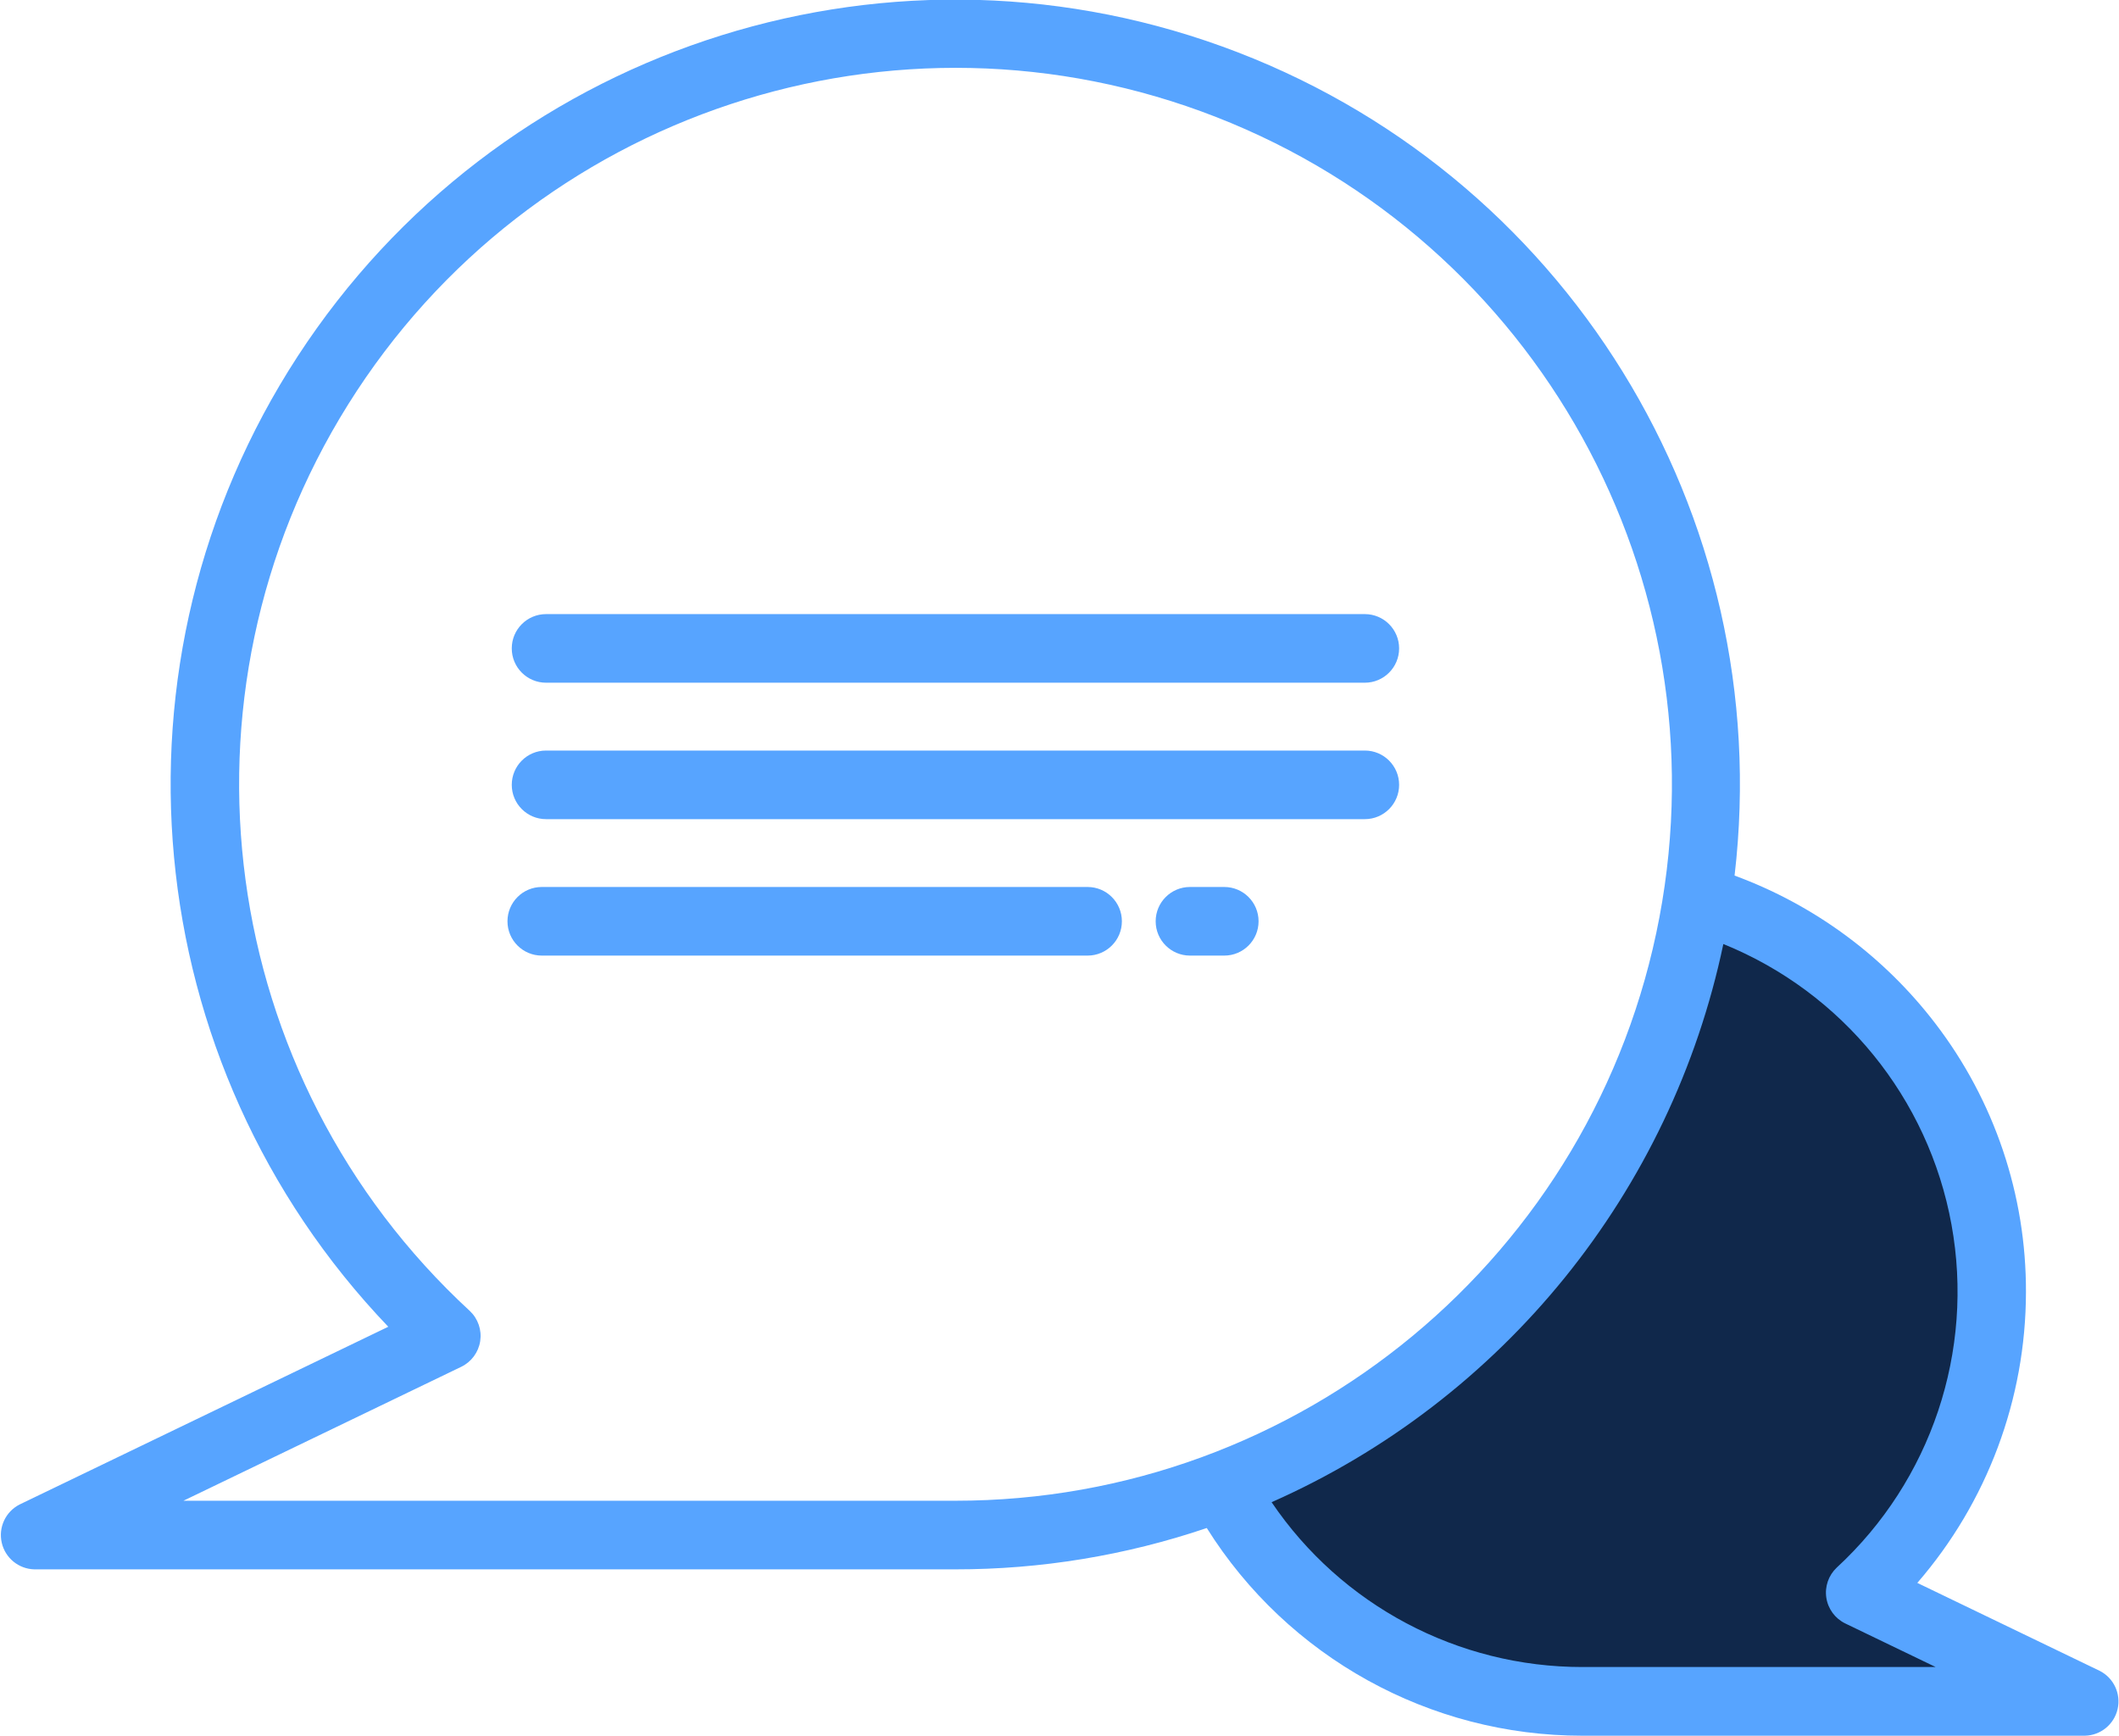
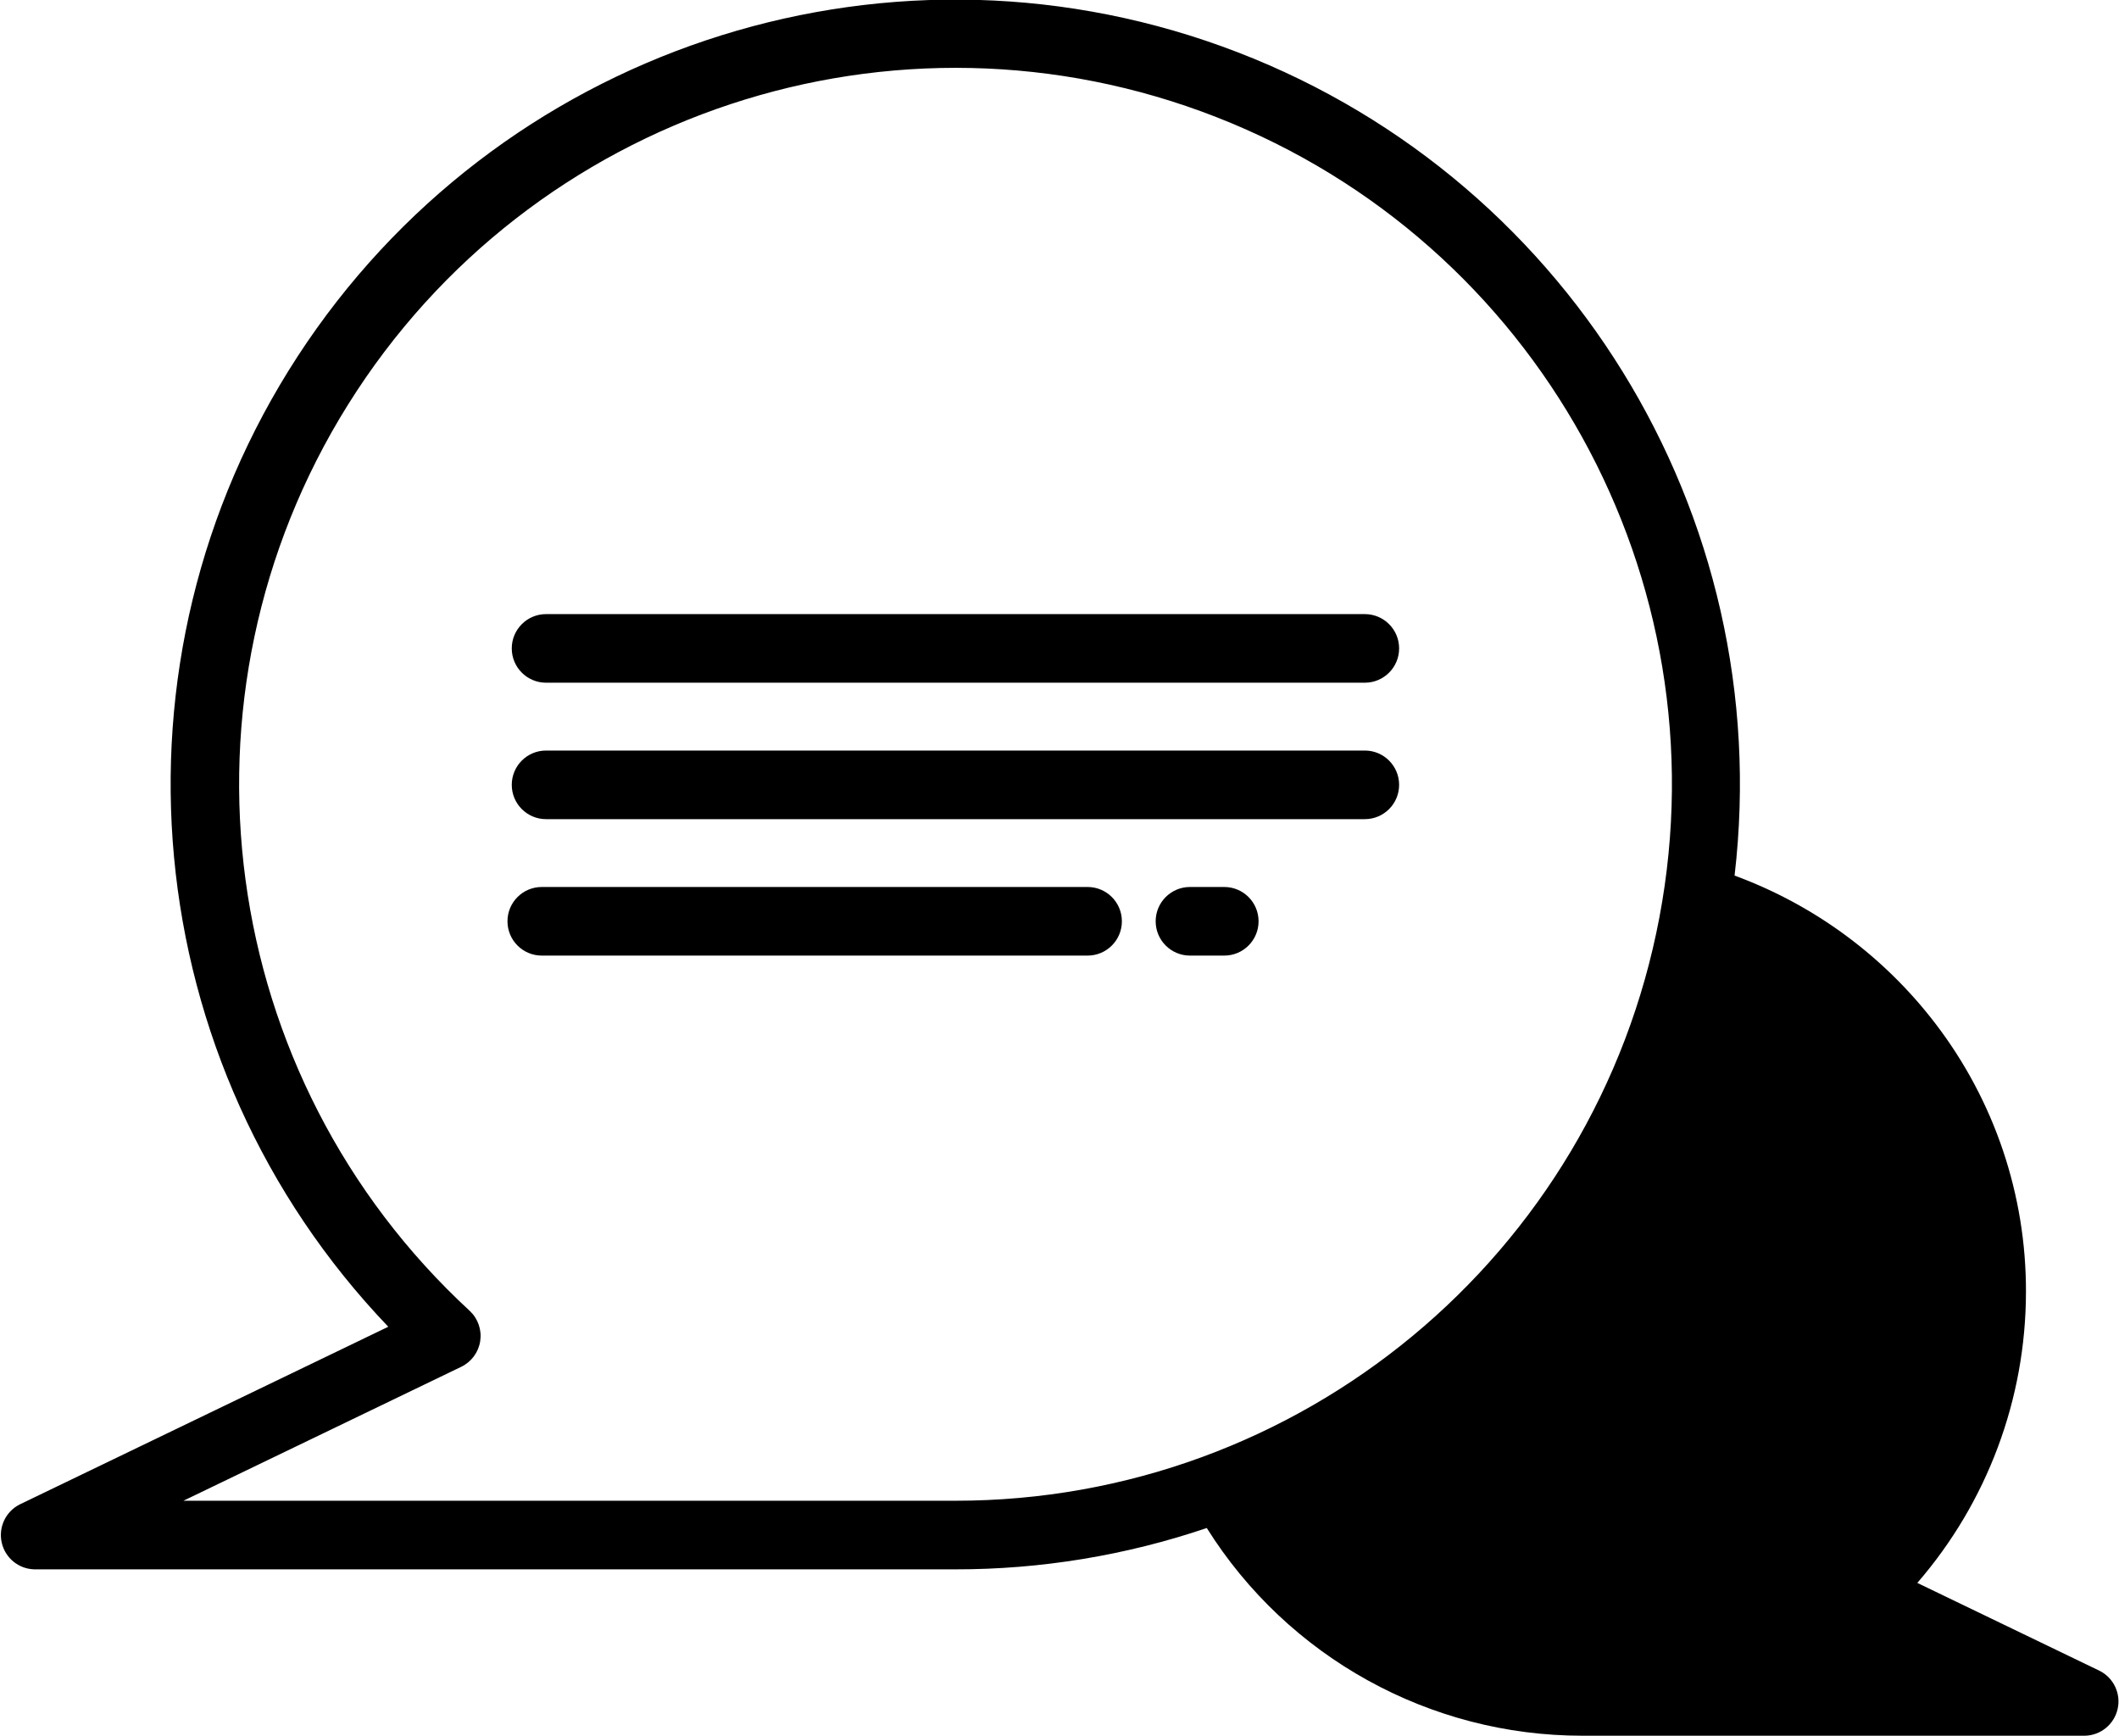
<svg xmlns="http://www.w3.org/2000/svg" width="24.711" height="20.239" viewBox="0 0 24.711 20.239">
  <g id="chat" transform="translate(-7.986 -49)">
-     <path id="Path_870" data-name="Path 870" d="M304.632,269.178h-5.859a4.772,4.772,0,0,1-4.2-2.509,8.764,8.764,0,0,0,5.54-6.849,4.774,4.774,0,0,1,1.9,8.093Z" transform="translate(-272.333 -200.337)" fill="#10284b" />
+     <path id="Path_870" data-name="Path 870" d="M304.632,269.178h-5.859a4.772,4.772,0,0,1-4.2-2.509,8.764,8.764,0,0,0,5.54-6.849,4.774,4.774,0,0,1,1.9,8.093Z" transform="translate(-272.333 -200.337)" fill="#000" />
    <g id="Group_230" data-name="Group 230" transform="translate(7.986 49)">
-       <path id="Path_871" data-name="Path 871" d="M32.471,68.483l-2.126-1.025a5.188,5.188,0,0,0,1.267-3.39,5.124,5.124,0,0,0-1.055-3.131,5.215,5.215,0,0,0-2.343-1.727,9.15,9.15,0,1,0-15.7,5.261l-4.3,2.073a.4.4,0,0,0,.173.756H19.125a9.11,9.11,0,0,0,2.934-.482,5.169,5.169,0,0,0,4.38,2.422H32.3a.4.4,0,0,0,.173-.756ZM19.125,66.5h-9l3.24-1.562a.4.4,0,0,0,.1-.651A8.354,8.354,0,1,1,19.125,66.5Zm7.314,1.939a4.374,4.374,0,0,1-3.624-1.922,9.183,9.183,0,0,0,5.268-6.509,4.376,4.376,0,0,1,1.322,7.272.4.4,0,0,0,.1.651l1.054.508Z" transform="translate(-7.986 -49)" fill="#57a4ff" />
-       <path id="Path_872" data-name="Path 872" d="M137.945,193H128.4a.4.4,0,1,0,0,.8h9.548a.4.4,0,1,0,0-.8Z" transform="translate(-122.032 -185.839)" fill="#57a4ff" />
-       <path id="Path_873" data-name="Path 873" d="M137.945,225H128.4a.4.4,0,1,0,0,.8h9.548a.4.4,0,1,0,0-.8Z" transform="translate(-122.032 -216.248)" fill="#57a4ff" />
-       <path id="Path_874" data-name="Path 874" d="M133.763,257H127.4a.4.4,0,1,0,0,.8h6.365a.4.4,0,1,0,0-.8Z" transform="translate(-121.082 -246.657)" fill="#57a4ff" />
-       <path id="Path_875" data-name="Path 875" d="M279.8,257h-.4a.4.4,0,1,0,0,.8h.4a.4.4,0,0,0,0-.8Z" transform="translate(-265.523 -246.657)" fill="#57a4ff" />
+       <path id="Path_871" data-name="Path 871" d="M32.471,68.483l-2.126-1.025a5.188,5.188,0,0,0,1.267-3.39,5.124,5.124,0,0,0-1.055-3.131,5.215,5.215,0,0,0-2.343-1.727,9.15,9.15,0,1,0-15.7,5.261l-4.3,2.073a.4.4,0,0,0,.173.756H19.125a9.11,9.11,0,0,0,2.934-.482,5.169,5.169,0,0,0,4.38,2.422H32.3a.4.4,0,0,0,.173-.756ZM19.125,66.5h-9l3.24-1.562a.4.4,0,0,0,.1-.651A8.354,8.354,0,1,1,19.125,66.5Zm7.314,1.939a4.374,4.374,0,0,1-3.624-1.922,9.183,9.183,0,0,0,5.268-6.509,4.376,4.376,0,0,1,1.322,7.272.4.4,0,0,0,.1.651l1.054.508Z" transform="translate(-7.986 -49)" fill="#000000" />
+       <path id="Path_872" data-name="Path 872" d="M137.945,193H128.4a.4.4,0,1,0,0,.8h9.548a.4.4,0,1,0,0-.8Z" transform="translate(-122.032 -185.839)" fill="#000000" />
+       <path id="Path_873" data-name="Path 873" d="M137.945,225H128.4a.4.4,0,1,0,0,.8h9.548a.4.4,0,1,0,0-.8Z" transform="translate(-122.032 -216.248)" fill="#000000" />
+       <path id="Path_874" data-name="Path 874" d="M133.763,257H127.4a.4.4,0,1,0,0,.8h6.365a.4.4,0,1,0,0-.8Z" transform="translate(-121.082 -246.657)" fill="#000000" />
+       <path id="Path_875" data-name="Path 875" d="M279.8,257h-.4a.4.4,0,1,0,0,.8h.4a.4.4,0,0,0,0-.8Z" transform="translate(-265.523 -246.657)" fill="#000000" />
    </g>
  </g>
</svg>
